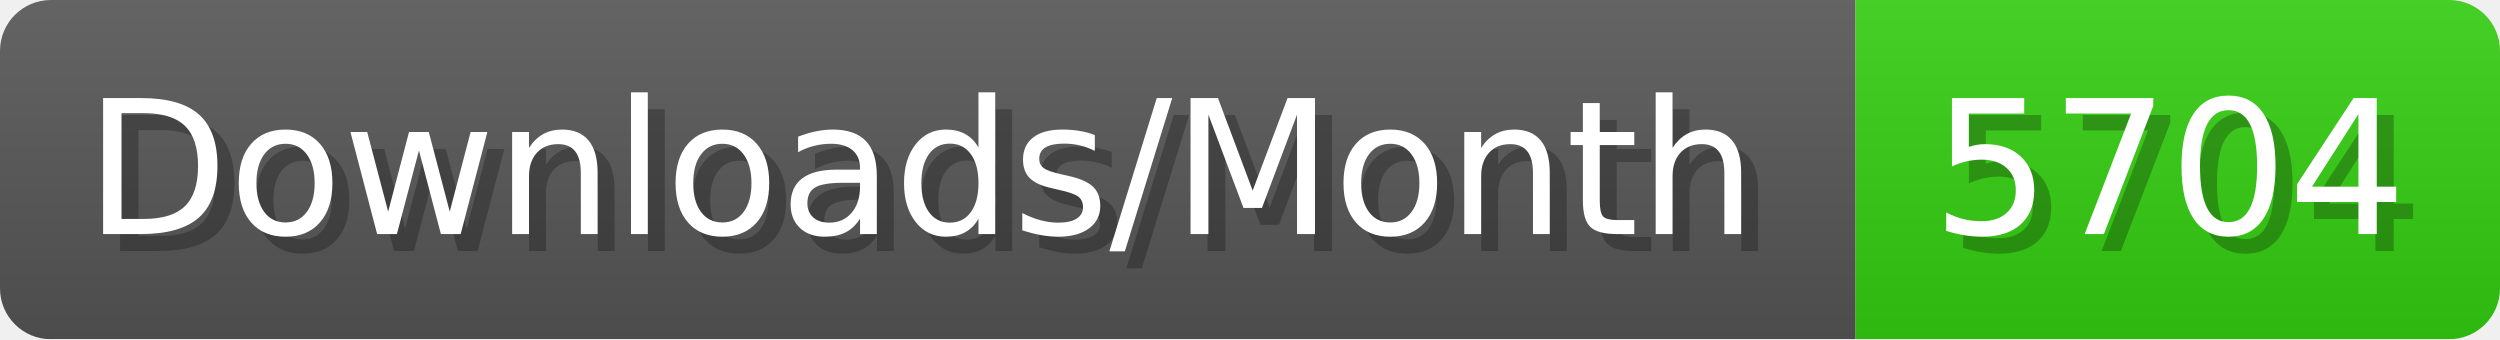
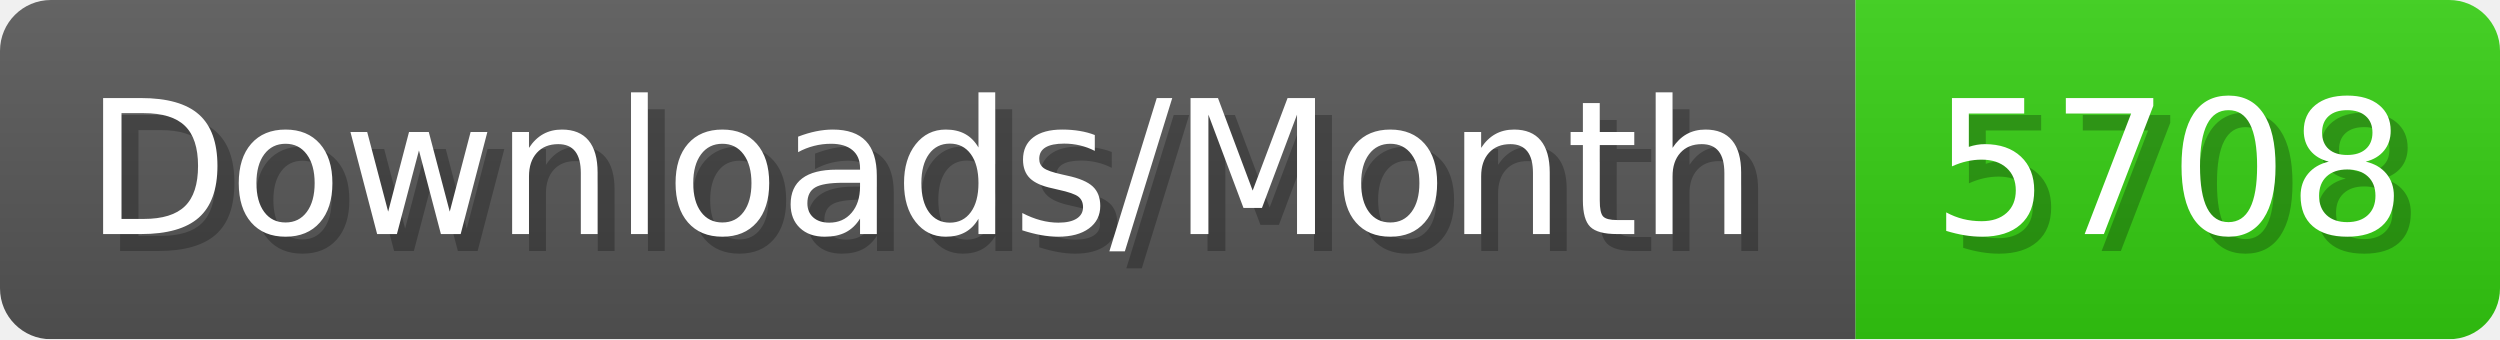
- <svg xmlns="http://www.w3.org/2000/svg" width="147.4" height="20" viewBox="0 0 1474 200" role="img" aria-label="Downloads/Month: 5704">
+ <svg xmlns="http://www.w3.org/2000/svg" width="147.4" height="20" viewBox="0 0 1474 200" role="img" aria-label="Downloads/Month: 5708">
  <linearGradient id="YlXUI" x2="0" y2="100%">
    <stop offset="0" stop-opacity=".1" stop-color="#EEE" />
    <stop offset="1" stop-opacity=".1" />
  </linearGradient>
  <mask id="JHhop">
    <rect width="1474" height="200" rx="30" fill="#FFF" />
  </mask>
  <g mask="url(#JHhop)">
    <rect width="1094" height="200" fill="#555" />
    <rect width="380" height="200" fill="#3C1" x="1094" />
    <rect width="1474" height="200" fill="url(#YlXUI)" />
  </g>
  <g aria-hidden="true" fill="#fff" text-anchor="start" font-family="Verdana,DejaVu Sans,sans-serif" font-size="110">
    <text x="60" y="148" textLength="994" fill="#000" opacity="0.25">Downloads/Month</text>
    <text x="50" y="138" textLength="994">Downloads/Month</text>
-     <text x="1149" y="148" textLength="280" fill="#000" opacity="0.25">5704</text>
-     <text x="1139" y="138" textLength="280">5704</text>
+     <text x="1149" y="148" textLength="280" fill="#000" opacity="0.25">5708</text>
+     <text x="1139" y="138" textLength="280">5708</text>
  </g>
</svg>
